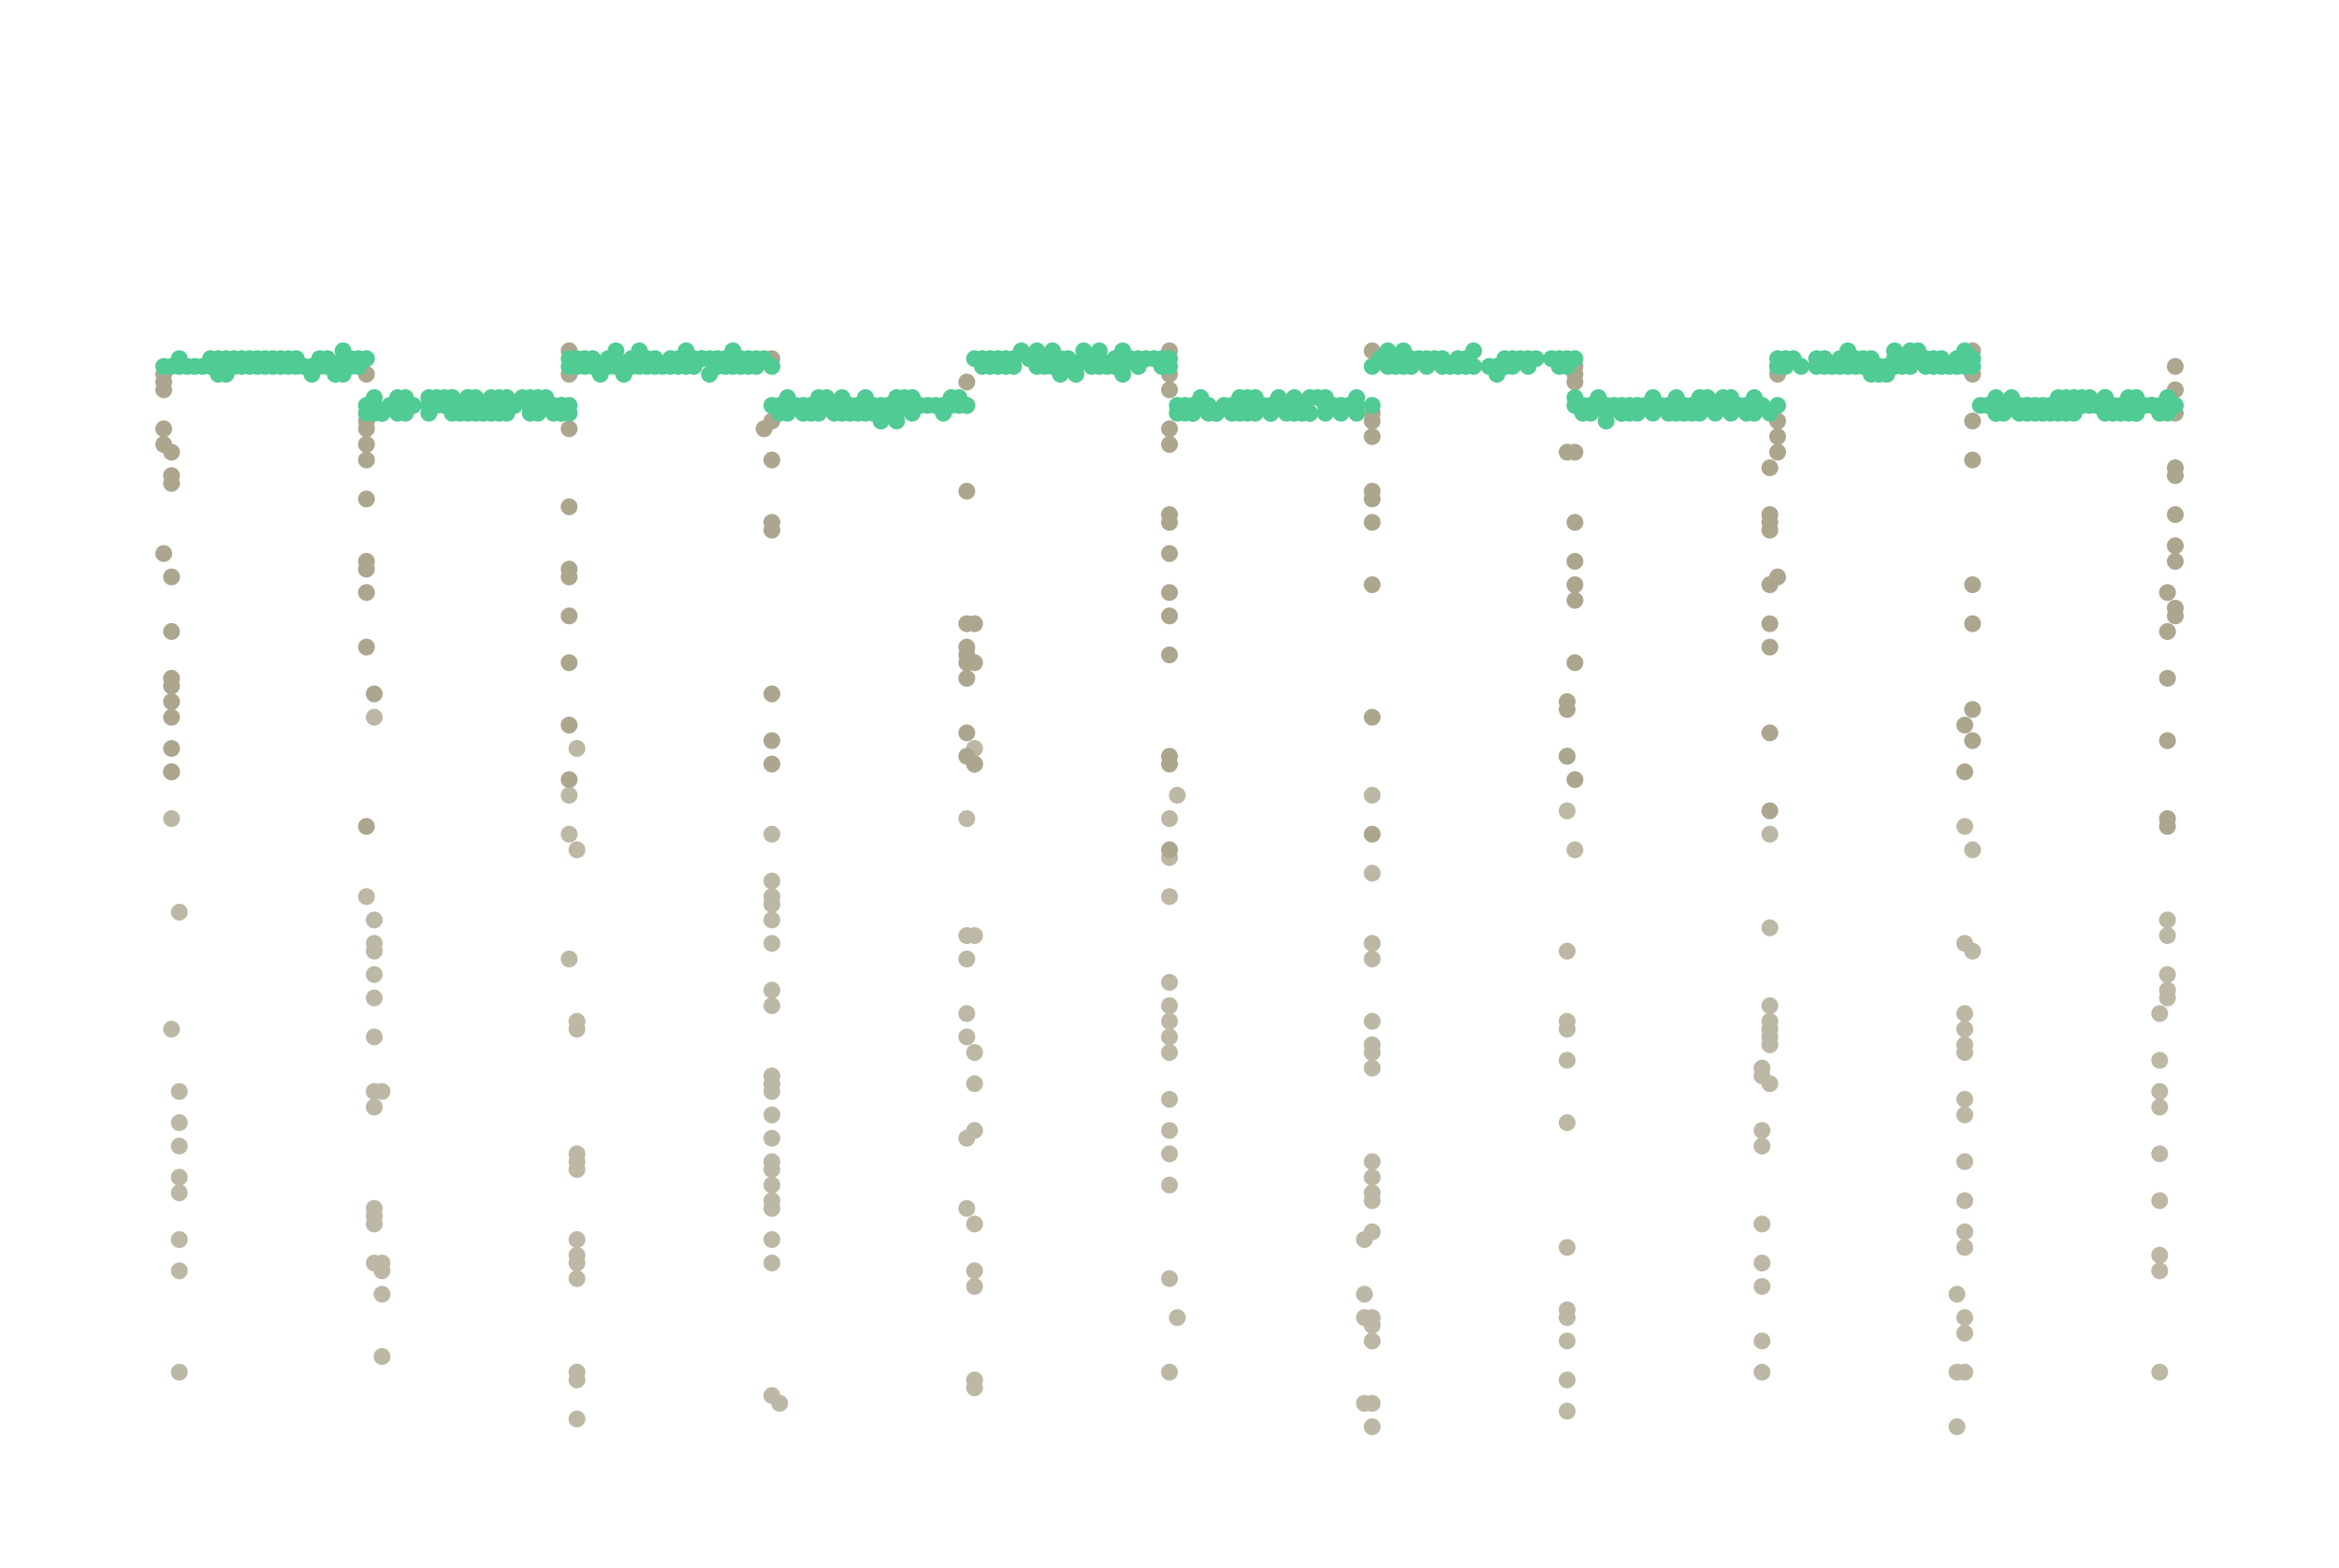
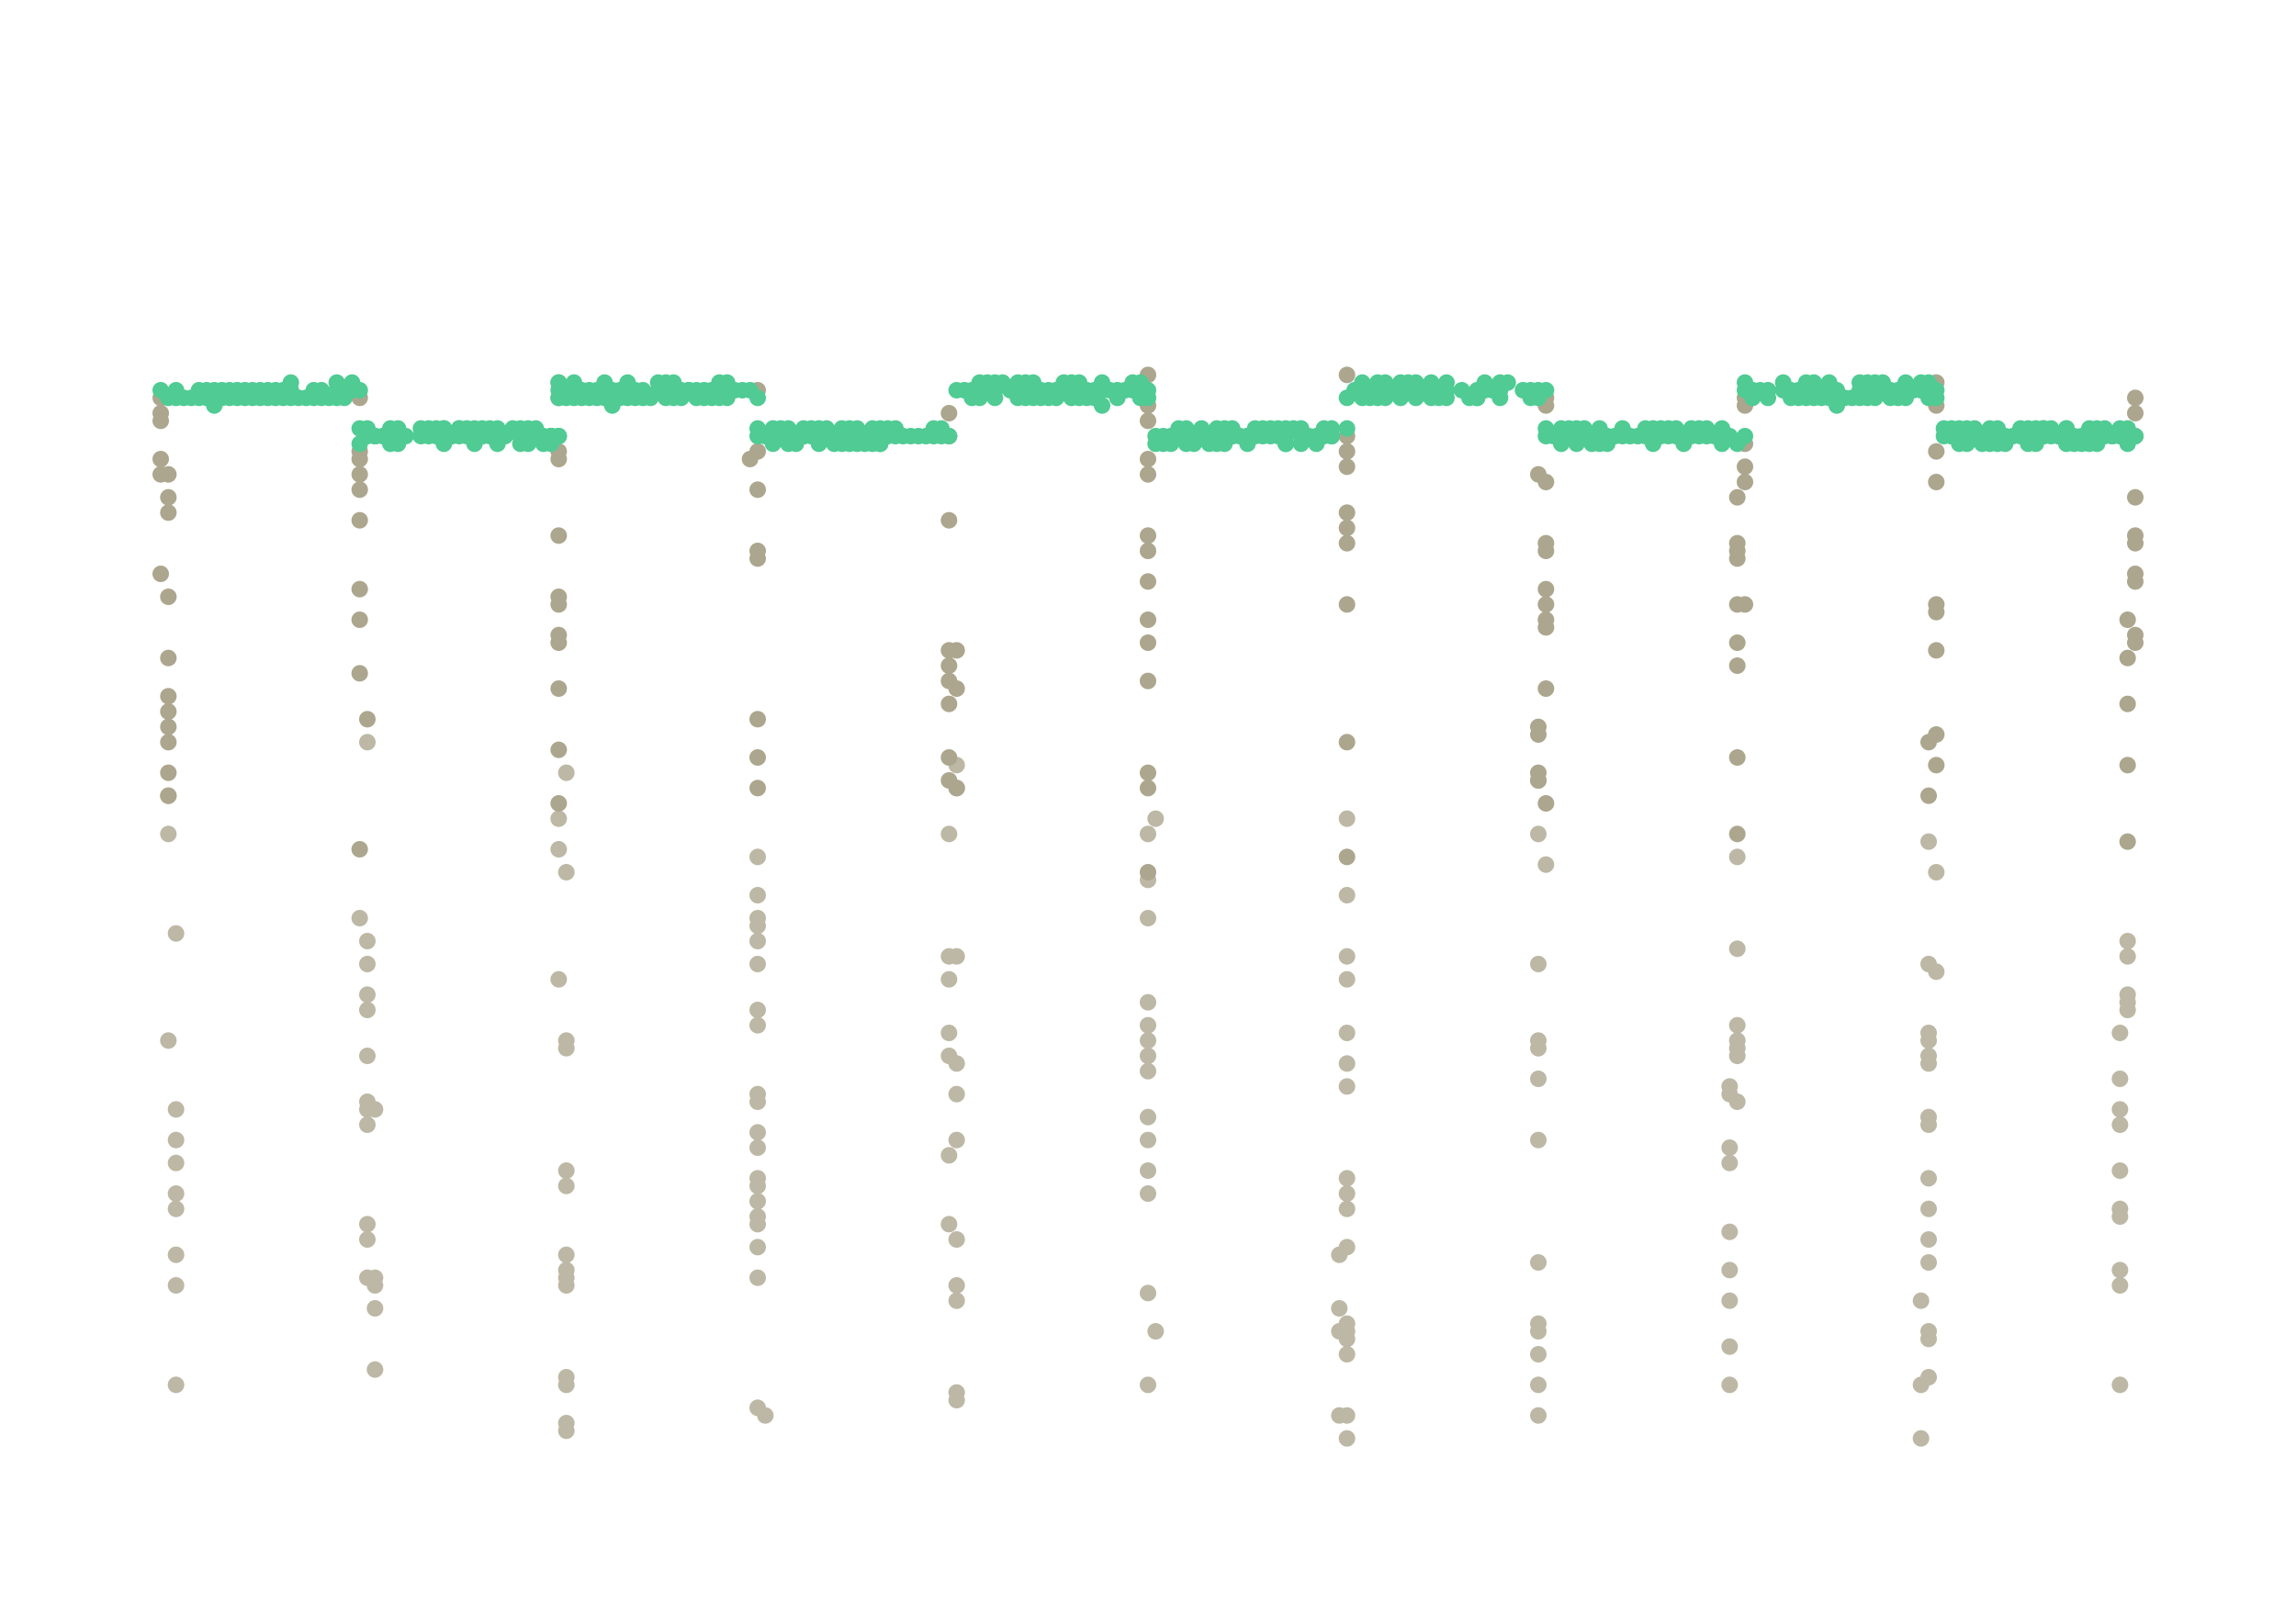
- <svg xmlns="http://www.w3.org/2000/svg" viewBox="0 0 300 201" width="300" height="201">
+ <svg xmlns="http://www.w3.org/2000/svg" viewBox="0 0 300 211" width="300" height="211">
  <g fill="none" stroke-width="2.16" stroke-linecap="round">
-     <path stroke="#ACA68E" stroke-opacity=".8" d="M48 92h0m26 4h0m51 0h0m76 1h0m-76 1h0m-103 1h0m51 3h0m78 0h0m25 0h0m25 2h0m-179 1h0m102 0h0m26 0h0m102 1h0m-179 1h0m26 0h0m128 0h0m-153 2h0m128 0h0m51 0h0m-103 1h0m26 2h0m-77 1h0m-52 2h0m52 0h0m51 0h0m-51 1h0m-76 1h0m25 1h0m51 0h0m179 0h0m-51 1h0m-103 1h0m1 0h0m153 0h0m-230 1h0m51 0h0m77 0h0m76 0h0m-204 1h0m153 0h0m52 0h0m-180 1h0m51 0h0m52 0h0m-128 2h0m230 0h0m-128 1h0m-51 1h0m179 0h0m-230 1h0m230 0h0m-179 1h0m51 0h0m77 0h0m-103 1h0m128 0h0m25 0h0m-203 1h0m76 0h0m26 0h0m25 0h0m26 0h0m-205 1h0m52 0h0m127 0h0m26 0h0m25 0h0m-204 1h0m76 0h0m26 0h0m77 0h0m-51 1h0m51 0h0m25 0h0m-127 1h0m25 0h0m26 0h0m76 0h0m-51 1h0m76 0h0m-101 1h0m50 0h0m-127 1h0m127 0h0m-127 1h0m26 0h0m102 0h0m-204 1h0m25 0h0m1 0h0m50 0h0m178 0h0m-127 1h0m102 0h0m-204 1h0m229 0h0m-178 1h0m153 0h0m-229 1h0m178 0h0m-76 1h0m25 0h0m76 0h0m-127 1h0m25 0h0m-101 1h0m203 0h0m-152 1h0m76 0h0m127 0h0m-203 1h0m25 0h0m77 0h0m76 0h0m-178 1h0m25 0h0m-76 1h0m153 0h0m-77 1h0m51 0h0m-127 1h0m153 0h0m-77 1h0m77 0h0m76 0h0m25 0h0m-229 1h0m51 0h0m25 0h0m-76 1h0m0 1h0m77 0h0m101 0h0m-50 1h0m76 0h0m-229 1h0m51 0h0m25 0h0m76 0h0m26 1h0m51 0h0m-178 1h0m203 0h0m-229 1h0m1 0h0m25 0h0m25 0h0m127 0h0m-203 1h0m26 0h0m76 0h0m152 0h0m-203 1h0m76 0h0m-25 1h0m101 0h0m-177 1h0m126 0h0m76 0h0m-50 2h0m-50 1h0m24 0h0m1 0h0m25 0h0m51 0h0m-76 1h0m76 1h0m-76 1h0m25 0h0m25 0h0m-177 2h0m-26 2h0m51 0h0m76 0h0m76 0h0m25 0h0m1 0h0m25 0h0m-203 1h0m51 0h0m76 0h0m-76 1h0m-26 1h0m1 1h0m75 0h0m1 0h0m25 1h0m-127 1h0m102 1h0m75 0h0" />
-     <path stroke="#ACA68E" stroke-opacity="1" d="M73 45h0m77 0h0m26 0h0m77 0h0m-154 1h0m103 1h0m26 0h0m51 0h0m-258 1h0m26 0h0m26 0h0m77 0h0m52 0h0m26 0h0m25 0h0m-232 1h0m103 0h0m78 0h0m-181 1h0m129 0h0m129 0h0m-207 2h0m52 0h0m52 1h0m103 0h0m-232 1h0m52 0h0m77 0h0m52 0h0m25 0h0m-232 1h0m26 0h0m26 0h0m25 0h0m52 0h0m26 1h0m52 0h0m-207 1h0m26 0h0m103 0h0m-128 1h0m179 0h0m1 0h0m26 0h0m-181 1h0m52 0h0m154 0h0m-26 1h0m52 0h0m-257 1h0m257 0h0m-257 1h0m102 1h0m52 0h0m-129 1h0m129 0h0m-103 1h0m77 1h0m77 0h0m52 0h0m-180 1h0m51 0h0m26 0h0m26 0h0m25 0h0m-128 1h0m128 0h0m52 2h0m-258 1h0m129 0h0m-103 1h0m155 0h0m77 0h0m-232 1h0m26 0h0m-51 1h0m51 0h0m155 0h0m-52 1h0m26 0h0m25 0h0m26 0h0m-206 1h0m103 0h0m128 0h0m-76 1h0m77 1h0m-206 1h0m77 0h0m129 0h0m-155 1h0m1 0h0m102 0h0m26 0h0m-231 1h0m256 0h0m-231 2h0m77 0h0m103 0h0m-103 1h0m26 0h0m-77 1h0m51 0h0m1 0h0m77 0h0m-180 2h0m102 0h0m154 0h0m-256 1h0m26 1h0m51 0h0m-77 1h0m179 0h0m0 1h0m52 0h0m-231 1h0m154 0h0m-103 1h0m179 0h0m-128 1h0m103 0h0m-128 1h0m154 0h0m25 0h0m-256 1h0m102 1h0m26 0h0m51 0h0m-102 1h0m26 0h0m25 0h0m-128 1h0m230 0h0m-179 1h0m129 0h0m25 4h0m51 1h0m-231 1h0m231 0h0m-102 1h0m-26 2h0" />
-     <path stroke="#4FCB93" stroke-opacity="1" d="M90 46h0m103 1h0m-135 4h0m2 0h0m210 0h0m3 0h0m-210 1h0m5 0h0m5 0h0m34 0h0m2 0h0m2 0h0m3 0h0m47 0h0m13 0h0m81 0h0m5 0h0m2 0h0m5 0h0m2 0h0m7 0h0m-227 1h0m10 0h0m13 0h0m33 0h0m10 0h0m38 0h0m3 0h0m7 0h0m5 0h0m40 0h0m48 0h0m18 0h0m-68 1h0" />
-     <path stroke="#4FCB93" stroke-opacity="1" d="M44 45h0m35 0h0m3 0h0m6 0h0m6 0h0m37 0h0m2 0h0m2 0h0m4 0h0m2 0h0m3 0h0m34 0h0m2 0h0m9 0h0m48 0h0m6 0h0m2 0h0m1 0h0m6 0h0m-229 1h0m4 0h0m1 0h0m1 0h0m1 0h0m1 0h0m1 0h0m1 0h0m1 0h0m1 0h0m1 0h0m1 0h0m1 0h0m3 0h0m1 0h0m2 0h0m1 0h0m1 0h0m1 0h0m26 0h0m1 0h0m1 0h0m1 0h0m2 0h0m1 0h0m2 0h0m1 0h0m1 0h0m1 0h0m2 0h0m1 0h0m1 0h0m1 0h0m1 0h0m1 0h0m1 0h0m1 0h0m1 0h0m1 0h0m1 0h0m1 0h0m1 0h0m27 0h0m1 0h0m1 0h0m1 0h0m1 0h0m1 0h0m2 0h0m2 0h0m1 0h0m1 0h0m1 0h0m2 0h0m1 0h0m1 0h0m2 0h0m1 0h0m1 0h0m1 0h0m1 0h0m1 0h0m1 0h0m1 0h0m27 0h0m1 0h0m1 0h0m1 0h0m1 0h0m1 0h0m1 0h0m1 0h0m1 0h0m2 0h0m1 0h0m5 0h0m1 0h0m1 0h0m1 0h0m1 0h0m2 0h0m1 0h0m1 0h0m1 0h0m26 0h0m1 0h0m1 0h0m3 0h0m1 0h0m2 0h0m1 0h0m1 0h0m1 0h0m1 0h0m3 0h0m1 0h0m1 0h0m1 0h0m1 0h0m1 0h0m1 0h0m2 0h0m2 0h0m-232 1h0m1 0h0m1 0h0m1 0h0m1 0h0m1 0h0m1 0h0m1 0h0m1 0h0m1 0h0m1 0h0m1 0h0m1 0h0m1 0h0m1 0h0m1 0h0m1 0h0m1 0h0m1 0h0m1 0h0m1 0h0m1 0h0m1 0h0m1 0h0m1 0h0m1 0h0m27 0h0m1 0h0m1 0h0m1 0h0m1 0h0m1 0h0m1 0h0m1 0h0m1 0h0m1 0h0m1 0h0m1 0h0m1 0h0m1 0h0m1 0h0m1 0h0m1 0h0m3 0h0m1 0h0m1 0h0m1 0h0m1 0h0m1 0h0m2 0h0m27 0h0m1 0h0m1 0h0m1 0h0m1 0h0m3 0h0m1 0h0m1 0h0m2 0h0m1 0h0m2 0h0m1 0h0m1 0h0m1 0h0m1 0h0m2 0h0m3 0h0m1 0h0m26 0h0m2 0h0m1 0h0m1 0h0m1 0h0m2 0h0m2 0h0m1 0h0m1 0h0m1 0h0m1 0h0m2 0h0m1 0h0m1 0h0m1 0h0m2 0h0m4 0h0m1 0h0m27 0h0m1 0h0m2 0h0m2 0h0m1 0h0m1 0h0m1 0h0m1 0h0m1 0h0m1 0h0m1 0h0m1 0h0m1 0h0m1 0h0m1 0h0m1 0h0m2 0h0m1 0h0m1 0h0m1 0h0m1 0h0m1 0h0m1 0h0m-225 1h0m1 0h0m11 0h0m3 0h0m1 0h0m33 0h0m3 0h0m11 0h0m45 0h0m2 0h0m6 0h0m48 0h0m48 0h0m1 0h0m1 0h0m-194 3h0m3 0h0m1 0h0m3 0h0m1 0h0m1 0h0m1 0h0m2 0h0m1 0h0m2 0h0m1 0h0m1 0h0m2 0h0m1 0h0m1 0h0m1 0h0m31 0h0m4 0h0m1 0h0m2 0h0m3 0h0m4 0h0m1 0h0m1 0h0m5 0h0m1 0h0m31 0h0m5 0h0m1 0h0m1 0h0m3 0h0m2 0h0m2 0h0m1 0h0m1 0h0m4 0h0m28 0h0m3 0h0m7 0h0m3 0h0m3 0h0m1 0h0m2 0h0m1 0h0m3 0h0m31 0h0m2 0h0m6 0h0m1 0h0m1 0h0m1 0h0m1 0h0m2 0h0m4 0h0m4 0h0m-231 1h0m1 0h0m2 0h0m1 0h0m2 0h0m2 0h0m1 0h0m1 0h0m1 0h0m1 0h0m2 0h0m1 0h0m1 0h0m1 0h0m1 0h0m1 0h0m2 0h0m1 0h0m1 0h0m1 0h0m1 0h0m27 0h0m1 0h0m2 0h0m1 0h0m1 0h0m1 0h0m1 0h0m1 0h0m1 0h0m1 0h0m1 0h0m1 0h0m1 0h0m1 0h0m1 0h0m1 0h0m1 0h0m1 0h0m1 0h0m1 0h0m1 0h0m1 0h0m1 0h0m1 0h0m1 0h0m27 0h0m1 0h0m1 0h0m1 0h0m1 0h0m2 0h0m1 0h0m1 0h0m1 0h0m1 0h0m1 0h0m1 0h0m1 0h0m1 0h0m2 0h0m3 0h0m1 0h0m1 0h0m1 0h0m1 0h0m2 0h0m26 0h0m1 0h0m1 0h0m1 0h0m1 0h0m1 0h0m1 0h0m1 0h0m1 0h0m1 0h0m1 0h0m1 0h0m1 0h0m1 0h0m1 0h0m1 0h0m1 0h0m1 0h0m1 0h0m1 0h0m1 0h0m1 0h0m1 0h0m1 0h0m1 0h0m2 0h0m26 0h0m1 0h0m1 0h0m1 0h0m1 0h0m1 0h0m1 0h0m1 0h0m2 0h0m1 0h0m1 0h0m1 0h0m1 0h0m1 0h0m1 0h0m1 0h0m1 0h0m1 0h0m2 0h0m1 0h0m1 0h0m1 0h0m1 0h0m1 0h0m-232 1h0m1 0h0m1 0h0m2 0h0m1 0h0m3 0h0m3 0h0m2 0h0m1 0h0m1 0h0m1 0h0m1 0h0m1 0h0m3 0h0m1 0h0m2 0h0m1 0h0m1 0h0m27 0h0m1 0h0m2 0h0m1 0h0m3 0h0m1 0h0m1 0h0m1 0h0m1 0h0m1 0h0m1 0h0m1 0h0m3 0h0m4 0h0m30 0h0m1 0h0m1 0h0m2 0h0m1 0h0m2 0h0m1 0h0m1 0h0m1 0h0m2 0h0m2 0h0m1 0h0m1 0h0m1 0h0m2 0h0m2 0h0m2 0h0m29 0h0m1 0h0m2 0h0m2 0h0m1 0h0m1 0h0m2 0h0m2 0h0m1 0h0m1 0h0m1 0h0m1 0h0m2 0h0m2 0h0m2 0h0m1 0h0m2 0h0m29 0h0m1 0h0m2 0h0m1 0h0m1 0h0m1 0h0m1 0h0m1 0h0m1 0h0m1 0h0m4 0h0m1 0h0m1 0h0m1 0h0m1 0h0m3 0h0m1 0h0m-165 1h0m2 0h0" />
+     <path stroke="#ACA68E" stroke-opacity=".8" d="M48 97h0m77 3h0m-51 1h0m127 1h0m-76 1h0m-103 1h0m51 3h0m78 0h0m25 0h0m-154 2h0m102 0h0m26 0h0m51 0h0m51 1h0m-179 1h0m26 1h0m128 0h0m-25 1h0m-128 1h0m179 0h0m-103 1h0m-51 2h0m77 0h0m-129 3h0m52 0h0m51 0h0m-51 1h0m-76 1h0m25 1h0m51 0h0m179 0h0m-51 1h0m-103 1h0m1 0h0m51 0h0m102 0h0m-230 1h0m51 0h0m102 0h0m51 0h0m1 1h0m-180 1h0m51 0h0m52 0h0m-128 2h0m230 0h0m-128 1h0m128 0h0m-230 1h0m51 0h0m179 0h0m-179 2h0m51 0h0m77 0h0m-103 1h0m52 0h0m76 0h0m25 0h0m-255 1h0m52 0h0m76 0h0m51 0h0m26 0h0m25 0h0m-178 1h0m127 0h0m26 0h0m-179 1h0m76 0h0m26 0h0m77 0h0m25 0h0m-127 1h0m51 0h0m76 0h0m-102 1h0m51 1h0m76 0h0m-101 1h0m50 0h0m-127 1h0m26 0h0m101 0h0m-178 1h0m51 0h0m128 0h0m-204 1h0m25 0h0m1 0h0m228 0h0m-127 1h0m102 0h0m-204 1h0m204 0h0m25 0h0m-178 1h0m-76 1h0m102 0h0m25 0h0m51 0h0m-102 1h0m127 0h0m-102 1h0m-101 1h0m203 0h0m-152 1h0m76 0h0m127 0h0m-178 1h0m77 0h0m76 0h0m-178 1h0m25 0h0m-76 1h0m127 0h0m26 0h0m-77 1h0m-76 1h0m153 0h0m76 0h0m25 0h0m-178 1h0m178 0h0m-229 1h0m51 0h0m25 0h0m102 1h0m-178 1h0m77 0h0m127 0h0m-153 1h0m77 0h0m-153 1h0m51 0h0m101 0h0m26 1h0m51 0h0m-178 1h0m152 0h0m51 0h0m-229 1h0m1 0h0m25 0h0m25 0h0m-76 1h0m26 0h0m25 0h0m51 0h0m152 0h0m-127 1h0m-25 1h0m101 0h0m25 0h0m-202 1h0m126 0h0m1 2h0m25 0h0m-50 1h0m24 0h0m1 0h0m25 0h0m51 0h0m-76 1h0m76 0h0m-26 1h0m-50 1h0m25 0h0m-152 2h0m25 1h0m178 0h0m-229 1h0m51 0h0m76 0h0m51 0h0m25 0h0m25 0h0m26 0h0m-152 1h0m0 1h0m-26 1h0m1 1h0m75 0h0m1 0h0m25 0h0m-127 1h0m0 1h0m102 1h0m75 0h0" />
+     <path stroke="#ACA68E" stroke-opacity="1" d="M150 49h0m26 0h0m-103 1h0m180 0h0m-154 1h0m-78 1h0m26 0h0m26 0h0m129 0h0m26 0h0m51 0h0m-129 1h0m52 0h0m26 0h0m25 0h0m-232 1h0m103 0h0m155 0h0m-258 1h0m129 0h0m-78 2h0m52 0h0m52 0h0m103 0h0m-51 1h0m-181 1h0m26 0h0m26 0h0m77 0h0m77 0h0m-232 1h0m26 0h0m26 0h0m25 0h0m52 0h0m26 1h0m52 0h0m-207 1h0m1 0h0m25 0h0m103 0h0m51 0h0m1 1h0m26 0h0m25 0h0m-206 1h0m52 0h0m-77 1h0m205 0h0m52 0h0m-257 2h0m154 0h0m-129 1h0m77 0h0m52 1h0m-103 1h0m77 0h0m129 0h0m-103 1h0m26 0h0m25 0h0m52 0h0m-180 1h0m51 0h0m52 0h0m25 0h0m-128 1h0m128 0h0m-206 2h0m258 0h0m-129 1h0m129 0h0m-232 1h0m155 0h0m-180 1h0m51 0h0m0 1h0m103 0h0m26 0h0m25 0h0m1 0h0m25 0h0m0 1h0m-206 1h0m103 0h0m52 0h0m76 0h0m-76 1h0m-129 1h0m206 0h0m-206 1h0m77 0h0m77 0h0m52 0h0m-155 1h0m1 0h0m128 0h0m-231 1h0m256 0h0m-154 1h0m103 0h0m-180 1h0m77 1h0m26 0h0m-77 1h0m52 0h0m77 0h0m-180 1h0m102 1h0m154 0h0m-256 1h0m26 1h0m51 0h0m-77 1h0m179 0h0m0 1h0m52 0h0m-231 1h0m154 0h0m76 0h0m-179 1h0m26 1h0m25 0h0m103 0h0m26 1h0m25 0h0m-256 1h0m128 0h0m51 0h0m-77 1h0m77 0h0m-102 1h0m26 0h0m25 0h0m-128 1h0m230 0h0m-179 1h0m129 0h0m25 4h0m51 1h0m-231 1h0m129 1h0m-26 2h0" />
+     <path stroke="#4FCB93" stroke-opacity="1" d="M90 51h0m103 1h0m-135 4h0m2 0h0m207 0h0m3 0h0m3 0h0m-224 1h0m10 0h0m4 0h0m5 0h0m4 0h0m1 0h0m32 0h0m2 0h0m2 0h0m2 0h0m3 0h0m42 0h0m5 0h0m2 0h0m11 0h0m81 0h0m1 0h0m4 0h0m2 0h0m5 0h0m2 0h0m5 0h0m2 0h0m-161 1h0m38 0h0m15 0h0m38 0h0m2 0h0" />
+     <path stroke="#4FCB93" stroke-opacity="1" d="M38 50h0m6 0h0m2 0h0m27 0h0m2 0h0m4 0h0m3 0h0m4 0h0m1 0h0m1 0h0m6 0h0m1 0h0m33 0h0m1 0h0m1 0h0m1 0h0m2 0h0m1 0h0m1 0h0m4 0h0m1 0h0m1 0h0m3 0h0m4 0h0m1 0h0m29 0h0m2 0h0m1 0h0m2 0h0m1 0h0m1 0h0m2 0h0m2 0h0m5 0h0m2 0h0m1 0h0m31 0h0m5 0h0m3 0h0m1 0h0m2 0h0m4 0h0m1 0h0m1 0h0m1 0h0m3 0h0m2 0h0m1 0h0m-231 1h0m2 0h0m3 0h0m1 0h0m1 0h0m1 0h0m1 0h0m1 0h0m1 0h0m1 0h0m1 0h0m1 0h0m1 0h0m1 0h0m1 0h0m3 0h0m1 0h0m2 0h0m1 0h0m1 0h0m1 0h0m26 0h0m1 0h0m1 0h0m1 0h0m1 0h0m1 0h0m1 0h0m1 0h0m1 0h0m1 0h0m1 0h0m1 0h0m2 0h0m1 0h0m1 0h0m1 0h0m1 0h0m1 0h0m1 0h0m1 0h0m1 0h0m1 0h0m1 0h0m1 0h0m1 0h0m27 0h0m1 0h0m1 0h0m1 0h0m1 0h0m1 0h0m2 0h0m2 0h0m1 0h0m1 0h0m1 0h0m1 0h0m1 0h0m1 0h0m1 0h0m1 0h0m1 0h0m1 0h0m1 0h0m1 0h0m1 0h0m1 0h0m1 0h0m1 0h0m27 0h0m1 0h0m1 0h0m1 0h0m1 0h0m1 0h0m1 0h0m1 0h0m1 0h0m1 0h0m1 0h0m1 0h0m1 0h0m2 0h0m2 0h0m1 0h0m1 0h0m1 0h0m3 0h0m1 0h0m1 0h0m1 0h0m26 0h0m1 0h0m1 0h0m1 0h0m2 0h0m1 0h0m1 0h0m1 0h0m1 0h0m1 0h0m2 0h0m3 0h0m1 0h0m2 0h0m1 0h0m1 0h0m1 0h0m1 0h0m1 0h0m1 0h0m1 0h0m-231 1h0m1 0h0m1 0h0m1 0h0m1 0h0m1 0h0m2 0h0m1 0h0m1 0h0m1 0h0m1 0h0m1 0h0m1 0h0m1 0h0m1 0h0m1 0h0m1 0h0m1 0h0m1 0h0m1 0h0m1 0h0m1 0h0m1 0h0m28 0h0m1 0h0m1 0h0m1 0h0m1 0h0m1 0h0m1 0h0m2 0h0m1 0h0m1 0h0m1 0h0m1 0h0m2 0h0m1 0h0m1 0h0m2 0h0m1 0h0m1 0h0m1 0h0m1 0h0m4 0h0m28 0h0m1 0h0m2 0h0m3 0h0m1 0h0m1 0h0m1 0h0m1 0h0m1 0h0m2 0h0m1 0h0m1 0h0m1 0h0m3 0h0m3 0h0m1 0h0m26 0h0m2 0h0m1 0h0m1 0h0m1 0h0m2 0h0m2 0h0m2 0h0m1 0h0m1 0h0m3 0h0m1 0h0m3 0h0m4 0h0m1 0h0m28 0h0m2 0h0m3 0h0m1 0h0m1 0h0m1 0h0m1 0h0m1 0h0m2 0h0m1 0h0m1 0h0m1 0h0m1 0h0m2 0h0m1 0h0m1 0h0m3 0h0m1 0h0m-225 1h0m52 0h0m64 0h0m96 0h0m-193 3h0m1 0h0m3 0h0m1 0h0m3 0h0m1 0h0m1 0h0m1 0h0m2 0h0m1 0h0m1 0h0m1 0h0m1 0h0m1 0h0m2 0h0m1 0h0m1 0h0m1 0h0m29 0h0m2 0h0m1 0h0m1 0h0m2 0h0m1 0h0m1 0h0m1 0h0m2 0h0m1 0h0m1 0h0m2 0h0m1 0h0m1 0h0m1 0h0m5 0h0m1 0h0m31 0h0m1 0h0m2 0h0m2 0h0m1 0h0m1 0h0m3 0h0m1 0h0m1 0h0m1 0h0m1 0h0m1 0h0m1 0h0m3 0h0m1 0h0m2 0h0m26 0h0m2 0h0m1 0h0m1 0h0m1 0h0m2 0h0m3 0h0m3 0h0m1 0h0m1 0h0m1 0h0m1 0h0m2 0h0m1 0h0m1 0h0m2 0h0m29 0h0m1 0h0m1 0h0m1 0h0m1 0h0m2 0h0m1 0h0m3 0h0m1 0h0m1 0h0m1 0h0m1 0h0m2 0h0m4 0h0m1 0h0m2 0h0m1 0h0m-230 1h0m1 0h0m1 0h0m1 0h0m2 0h0m2 0h0m1 0h0m1 0h0m1 0h0m1 0h0m1 0h0m1 0h0m1 0h0m1 0h0m1 0h0m1 0h0m1 0h0m2 0h0m1 0h0m1 0h0m1 0h0m1 0h0m1 0h0m26 0h0m1 0h0m2 0h0m1 0h0m1 0h0m1 0h0m1 0h0m1 0h0m1 0h0m1 0h0m1 0h0m1 0h0m1 0h0m1 0h0m1 0h0m1 0h0m1 0h0m1 0h0m1 0h0m1 0h0m1 0h0m1 0h0m1 0h0m1 0h0m1 0h0m27 0h0m1 0h0m1 0h0m1 0h0m1 0h0m2 0h0m1 0h0m1 0h0m1 0h0m1 0h0m1 0h0m1 0h0m1 0h0m1 0h0m1 0h0m1 0h0m1 0h0m2 0h0m1 0h0m1 0h0m1 0h0m1 0h0m28 0h0m1 0h0m1 0h0m1 0h0m1 0h0m1 0h0m1 0h0m1 0h0m1 0h0m1 0h0m1 0h0m1 0h0m1 0h0m1 0h0m1 0h0m1 0h0m1 0h0m1 0h0m1 0h0m1 0h0m1 0h0m1 0h0m1 0h0m1 0h0m1 0h0m2 0h0m26 0h0m1 0h0m1 0h0m1 0h0m1 0h0m1 0h0m1 0h0m1 0h0m2 0h0m1 0h0m1 0h0m1 0h0m1 0h0m1 0h0m1 0h0m1 0h0m1 0h0m1 0h0m2 0h0m1 0h0m1 0h0m1 0h0m1 0h0m1 0h0m-232 1h0m4 0h0m1 0h0m6 0h0m4 0h0m3 0h0m3 0h0m1 0h0m2 0h0m1 0h0m29 0h0m2 0h0m1 0h0m3 0h0m2 0h0m1 0h0m1 0h0m1 0h0m1 0h0m1 0h0m1 0h0m36 0h0m1 0h0m3 0h0m1 0h0m2 0h0m1 0h0m1 0h0m3 0h0m5 0h0m2 0h0m2 0h0m32 0h0m5 0h0m1 0h0m6 0h0m4 0h0m5 0h0m2 0h0m29 0h0m1 0h0m2 0h0m1 0h0m1 0h0m1 0h0m3 0h0m1 0h0m4 0h0m1 0h0m1 0h0m1 0h0m1 0h0m4 0h0" />
  </g>
</svg>
